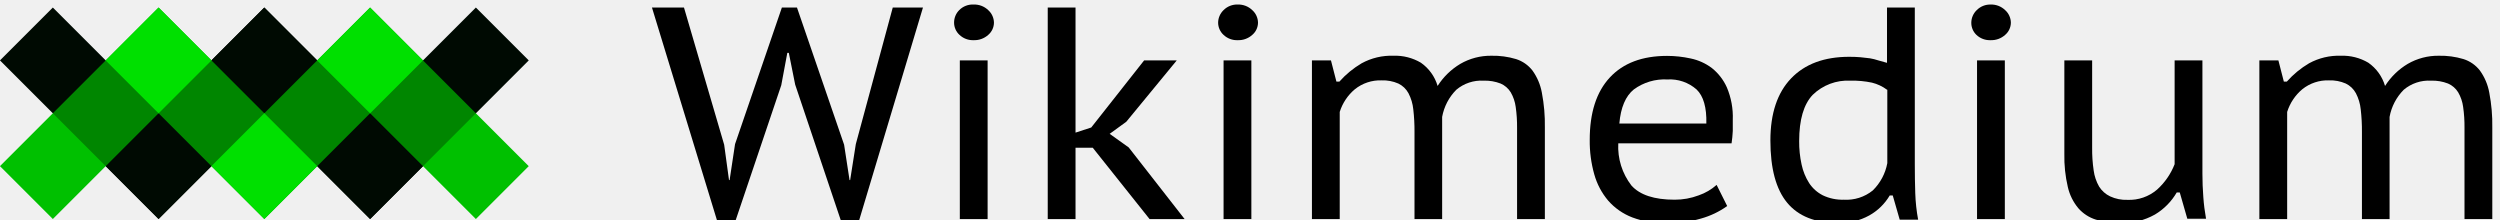
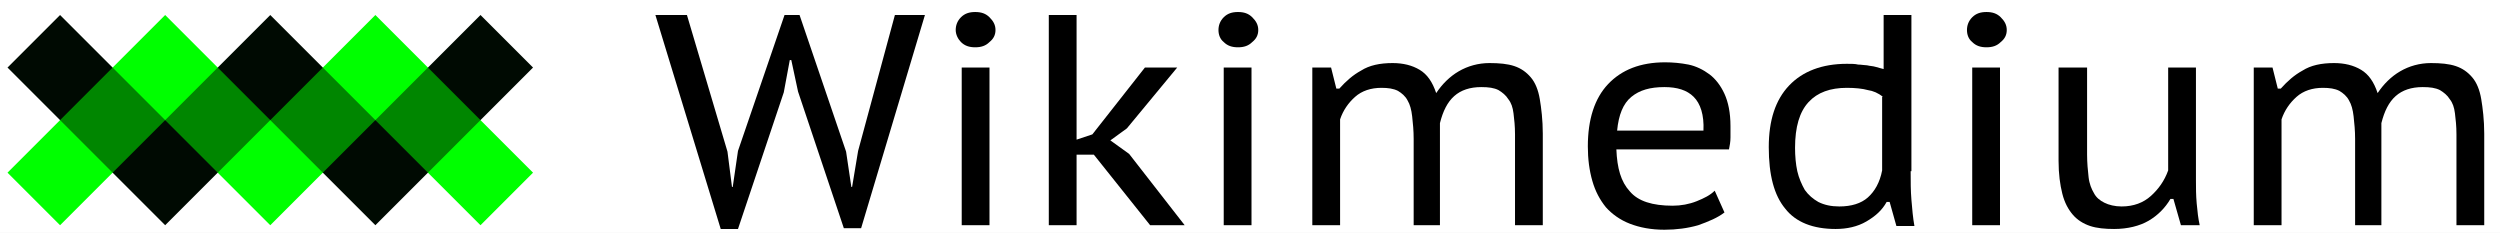
- <svg xmlns="http://www.w3.org/2000/svg" viewBox="0 0 331 29">
-   <defs>
-     <style>
-       .a {
-         isolation: isolate;
-       }
- 
-       .b {
-         fill: #000a02;
-       }
- 
-       .c {
-         fill: #00c000;
-         mix-blend-mode: hard-light;
-       }
-     </style>
-   </defs>
-   <g class="a">
-     <g>
-       <rect class="b" x="9.05" y="0.15" width="9.9" height="29.7" transform="translate(-6.51 14.29) rotate(-45)" />
-       <rect class="b" x="13.15" y="10.05" width="29.7" height="9.9" transform="translate(-2.41 24.19) rotate(-45)" />
-       <rect class="b" x="37.05" y="0.15" width="9.9" height="29.7" transform="translate(1.69 34.09) rotate(-45)" />
-       <rect class="b" x="41.15" y="10.05" width="29.7" height="9.9" transform="translate(5.8 43.99) rotate(-45)" />
-       <rect class="c" x="51.05" y="0.15" width="9.9" height="29.7" transform="translate(5.8 43.99) rotate(-45)" />
-       <rect class="c" x="-0.85" y="10.05" width="29.7" height="9.9" transform="translate(-6.51 14.29) rotate(-45)" />
-       <rect class="c" x="23.05" y="0.15" width="9.9" height="29.7" transform="translate(-2.41 24.19) rotate(-45)" />
-       <rect class="c" x="27.15" y="10.05" width="29.7" height="9.9" transform="translate(1.69 34.09) rotate(-45)" />
-       <path d="M95.88,19.16l0.64,4.68H96.6l0.72-4.76L103.52,1h2l6.24,18.16,0.72,4.68h0.08l0.75-4.76L118.2,1h4l-8.52,28.4H111.4l-6.12-18.2L104.44,7h-0.2l-0.8,4.28L97.32,29.4H95L86.32,1h4.24Z" />
-       <path d="M126.32,3A2.33,2.33,0,0,1,127,1.34,2.51,2.51,0,0,1,128.92.6a2.64,2.64,0,0,1,1.92.74A2.27,2.27,0,0,1,131.6,3a2.15,2.15,0,0,1-.76,1.62,2.73,2.73,0,0,1-1.92.7,2.58,2.58,0,0,1-1.88-.7A2.2,2.2,0,0,1,126.32,3Zm0.76,5h3.68V29h-3.68V8Z" />
-       <path d="M144.68,19.56H142.4V29h-3.68V1h3.68V17.56l2.08-.68,7-8.88h4.32l-6.68,8.12h0l-2.2,1.6,2.52,1.8,7.4,9.48H152.2Z" />
-       <path d="M161.28,3A2.33,2.33,0,0,1,162,1.34,2.51,2.51,0,0,1,163.88.6a2.64,2.64,0,0,1,1.92.74A2.27,2.27,0,0,1,166.56,3a2.15,2.15,0,0,1-.76,1.62,2.73,2.73,0,0,1-1.92.7,2.58,2.58,0,0,1-1.88-.7A2.2,2.2,0,0,1,161.28,3ZM162,8h3.68V29H162V8Z" />
-       <path d="M187.28,29V17.48a24.21,24.21,0,0,0-.16-3,5.89,5.89,0,0,0-.64-2.14,3,3,0,0,0-1.34-1.28,5.09,5.09,0,0,0-2.22-.42,5.36,5.36,0,0,0-3.54,1.18,6.42,6.42,0,0,0-2,3V29h-3.68V8h2.52l0.72,2.8h0.4a12.24,12.24,0,0,1,2.94-2.42,8.2,8.2,0,0,1,4.22-1,6.67,6.67,0,0,1,3.62.92,5.71,5.71,0,0,1,2.22,3.08,9.07,9.07,0,0,1,3-2.92,8,8,0,0,1,4.12-1.08,10.55,10.55,0,0,1,3.26.44,4.46,4.46,0,0,1,2.18,1.52,7.2,7.2,0,0,1,1.24,2.92,22.39,22.39,0,0,1,.4,4.64V29h-3.68V16.92a18.27,18.27,0,0,0-.18-2.76,5.2,5.2,0,0,0-.66-1.94,2.93,2.93,0,0,0-1.34-1.16,5.67,5.67,0,0,0-2.26-.38,5.15,5.15,0,0,0-3.6,1.2,6.81,6.81,0,0,0-1.88,3.6V29h-3.68Z" />
-       <path d="M228.68,27.28a11.12,11.12,0,0,1-3.48,1.66,15.77,15.77,0,0,1-4.52.62,12.26,12.26,0,0,1-4.58-.78,8.1,8.1,0,0,1-3.18-2.22,9.25,9.25,0,0,1-1.84-3.48,16.13,16.13,0,0,1-.6-4.56q0-5.4,2.66-8.26t7.58-2.86a14.62,14.62,0,0,1,3.12.34A7.07,7.07,0,0,1,226.64,9a6.86,6.86,0,0,1,2,2.58,10,10,0,0,1,.78,4.28q0,0.64,0,1.48a16.44,16.44,0,0,1-.16,1.64h-15A8.39,8.39,0,0,0,216,24.56q1.68,1.88,5.72,1.88a8.9,8.9,0,0,0,3.2-.58,7,7,0,0,0,2.36-1.38Zm-2.76-10.92q0.08-3.2-1.3-4.52a5.36,5.36,0,0,0-3.86-1.32,6.88,6.88,0,0,0-4.44,1.32q-1.64,1.32-1.92,4.52h11.52Z" />
-       <path d="M253.52,21.76q0,2,.06,3.82a23.36,23.36,0,0,0,.38,3.5h-2.44l-0.92-3.2h-0.4a7.23,7.23,0,0,1-2.7,2.64,8.05,8.05,0,0,1-4.14,1q-4.52,0-6.74-2.68t-2.22-8.24q0-5.36,2.74-8.22t7.7-2.86q0.84,0,1.5.06l1.24,0.14A7.7,7.7,0,0,1,248.7,8l1.14,0.32V1h3.68V21.76Zm-3.68-9.88a5.57,5.57,0,0,0-2-.94,12.41,12.41,0,0,0-2.84-.26A6.65,6.65,0,0,0,240,12.56q-1.79,1.88-1.79,6.12a14,14,0,0,0,.32,3.1,7.45,7.45,0,0,0,1,2.46,4.72,4.72,0,0,0,1.81,1.62,6,6,0,0,0,2.78.58,5.55,5.55,0,0,0,3.83-1.22,6.77,6.77,0,0,0,1.93-3.62V11.88Z" />
-       <path d="M261,3a2.33,2.33,0,0,1,.72-1.66A2.51,2.51,0,0,1,263.56.6a2.64,2.64,0,0,1,1.92.74A2.27,2.27,0,0,1,266.24,3a2.15,2.15,0,0,1-.76,1.62,2.73,2.73,0,0,1-1.92.7,2.58,2.58,0,0,1-1.88-.7A2.2,2.2,0,0,1,261,3Zm0.76,5h3.68V29h-3.68V8Z" />
-       <path d="M277,8V19.56a19.31,19.31,0,0,0,.2,3,5.85,5.85,0,0,0,.72,2.14A3.47,3.47,0,0,0,279.38,26a5,5,0,0,0,2.3.46,5.65,5.65,0,0,0,3.92-1.36,8.84,8.84,0,0,0,2.32-3.36V8h3.68V23q0,1.52.12,3.1a26.47,26.47,0,0,0,.36,2.86H289.6l-1-3.48h-0.4a8.18,8.18,0,0,1-2.88,2.92,8.71,8.71,0,0,1-4.6,1.12,10.63,10.63,0,0,1-3.22-.44,5.11,5.11,0,0,1-2.32-1.5,6.73,6.73,0,0,1-1.4-2.82,17.68,17.68,0,0,1-.46-4.4V8H277Z" />
-       <path d="M312.72,29V17.48a24.21,24.21,0,0,0-.16-3,5.89,5.89,0,0,0-.64-2.14,3,3,0,0,0-1.34-1.28,5.09,5.09,0,0,0-2.22-.42,5.36,5.36,0,0,0-3.54,1.18,6.42,6.42,0,0,0-2,3V29h-3.68V8h2.52l0.72,2.8h0.4a12.24,12.24,0,0,1,2.94-2.42,8.2,8.2,0,0,1,4.22-1,6.67,6.67,0,0,1,3.62.92,5.71,5.71,0,0,1,2.22,3.08,9.07,9.07,0,0,1,3-2.92,8,8,0,0,1,4.12-1.08,10.55,10.55,0,0,1,3.26.44,4.46,4.46,0,0,1,2.18,1.52,7.2,7.2,0,0,1,1.24,2.92,22.39,22.39,0,0,1,.4,4.64V29h-3.68V16.92a18.27,18.27,0,0,0-.18-2.76,5.2,5.2,0,0,0-.66-1.94,2.93,2.93,0,0,0-1.34-1.16,5.67,5.67,0,0,0-2.26-.38,5.15,5.15,0,0,0-3.6,1.2,6.81,6.81,0,0,0-1.88,3.6V29h-3.68Z" />
-     </g>
-   </g>
+ <svg xmlns="http://www.w3.org/2000/svg" version="1.1" id="Layer_1" x="0px" y="0px" viewBox="0 0 333 31" style="enable-background:new 0 0 333 31;" xml:space="preserve">
+   <style type="text/css">
+ 	.st0{fill:#FFFFFF;}
+ 	.st1{fill:#000A02;}
+ 	.st2{
+ 		fill:#00C000;
+ 		mix-blend-mode: hard-light;
+ 	}
+ </style>
+   <rect class="st0" width="333" height="31" />
+   <path d="M96.9,20.2l0.6,4.7h0.1l0.7-4.8L104.5,2h2l6.2,18.2l0.7,4.7h0.1l0.8-4.8L119.2,2h4l-8.5,28.4h-2.3l-6.1-18.2L105.4,8h-0.2l-0.8,4.3l-6.1,18.2H96L87.3,2h4.2L96.9,20.2z" />
+   <path d="M127.3,4c0-0.6,0.2-1.2,0.7-1.7c0.5-0.5,1.1-0.7,1.9-0.7c0.8,0,1.4,0.2,1.9,0.7c0.5,0.5,0.8,1,0.8,1.7s-0.3,1.2-0.8,1.6c-0.5,0.5-1.1,0.7-1.9,0.7c-0.8,0-1.4-0.2-1.9-0.7C127.6,5.2,127.3,4.6,127.3,4z M128.1,9h3.7v21h-3.7V9z" />
+   <path d="M145.7,20.6h-2.3V30h-3.7V2h3.7v16.6l2.1-0.7l7-8.9h4.3l-6.7,8.1h0l-2.2,1.6l2.5,1.8l7.4,9.5h-4.6L145.7,20.6z" />
+   <path d="M162.3,4c0-0.6,0.2-1.2,0.7-1.7c0.5-0.5,1.1-0.7,1.9-0.7c0.8,0,1.4,0.2,1.9,0.7c0.5,0.5,0.8,1,0.8,1.7s-0.3,1.2-0.8,1.6c-0.5,0.5-1.1,0.7-1.9,0.7c-0.8,0-1.4-0.2-1.9-0.7C162.5,5.2,162.3,4.6,162.3,4z M163,9h3.7v21H163V9z" />
+   <path d="M188.3,30V18.5c0-1.1-0.1-2.1-0.2-3c-0.1-0.9-0.3-1.6-0.6-2.1c-0.3-0.6-0.8-1-1.3-1.3c-0.6-0.3-1.3-0.4-2.2-0.4c-1.4,0-2.6,0.4-3.5,1.2s-1.6,1.8-2,3V30h-3.7V9h2.5l0.7,2.8h0.4c0.9-1,1.8-1.8,2.9-2.4c1.1-0.7,2.5-1,4.2-1c1.4,0,2.6,0.3,3.6,0.9c1,0.6,1.7,1.6,2.2,3.1c0.8-1.2,1.8-2.2,3-2.9c1.2-0.7,2.6-1.1,4.1-1.1c1.3,0,2.4,0.1,3.3,0.4c0.9,0.3,1.6,0.8,2.2,1.5c0.6,0.7,1,1.7,1.2,2.9s0.4,2.8,0.4,4.6V30h-3.7V17.9c0-1.1-0.1-2-0.2-2.8s-0.3-1.4-0.7-1.9c-0.3-0.5-0.8-0.9-1.3-1.2c-0.6-0.3-1.3-0.4-2.3-0.4c-1.5,0-2.7,0.4-3.6,1.2s-1.5,2-1.9,3.6V30H188.3z" />
+   <path d="M229.7,28.3c-0.9,0.7-2.1,1.2-3.5,1.7c-1.4,0.4-2.9,0.6-4.5,0.6c-1.8,0-3.3-0.3-4.6-0.8c-1.3-0.5-2.4-1.3-3.2-2.2c-0.8-1-1.4-2.1-1.8-3.5s-0.6-2.9-0.6-4.6c0-3.6,0.9-6.4,2.7-8.3c1.8-1.9,4.3-2.9,7.6-2.9c1,0,2.1,0.1,3.1,0.3s2,0.7,2.8,1.3c0.8,0.6,1.5,1.5,2,2.6c0.5,1.1,0.8,2.5,0.8,4.3c0,0.4,0,0.9,0,1.5c0,0.6-0.1,1.1-0.2,1.6h-15c0.1,2.5,0.6,4.3,1.8,5.6c1.1,1.3,3,1.9,5.7,1.9c1.1,0,2.2-0.2,3.2-0.6s1.8-0.8,2.4-1.4L229.7,28.3z M226.9,17.4c0.1-2.1-0.4-3.6-1.3-4.5s-2.2-1.3-3.9-1.3c-1.9,0-3.3,0.4-4.4,1.3c-1.1,0.9-1.7,2.4-1.9,4.5H226.9z" />
+   <path d="M254.5,22.8c0,1.4,0,2.6,0.1,3.8s0.2,2.4,0.4,3.5h-2.4l-0.9-3.2h-0.4c-0.6,1.1-1.5,1.9-2.7,2.6c-1.2,0.7-2.6,1-4.1,1c-3,0-5.3-0.9-6.7-2.7c-1.5-1.8-2.2-4.5-2.2-8.2c0-3.6,0.9-6.3,2.7-8.2c1.8-1.9,4.4-2.9,7.7-2.9c0.6,0,1.1,0,1.5,0.1c0.4,0,0.9,0.1,1.2,0.1c0.4,0.1,0.8,0.1,1.1,0.2c0.4,0.1,0.7,0.2,1.1,0.3V2h3.7V22.8z M250.8,12.9c-0.6-0.5-1.3-0.8-2-0.9c-0.7-0.2-1.7-0.3-2.8-0.3c-2.2,0-3.9,0.6-5.1,1.9c-1.2,1.3-1.8,3.3-1.8,6.1c0,1.1,0.1,2.2,0.3,3.1c0.2,0.9,0.6,1.8,1,2.5c0.5,0.7,1.1,1.2,1.8,1.6c0.8,0.4,1.7,0.6,2.8,0.6c1.6,0,2.9-0.4,3.8-1.2c0.9-0.8,1.6-2,1.9-3.6V12.9z" />
+   <path d="M262,4c0-0.6,0.2-1.2,0.7-1.7c0.5-0.5,1.1-0.7,1.9-0.7c0.8,0,1.4,0.2,1.9,0.7c0.5,0.5,0.8,1,0.8,1.7s-0.3,1.2-0.8,1.6c-0.5,0.5-1.1,0.7-1.9,0.7c-0.8,0-1.4-0.2-1.9-0.7C262.2,5.2,262,4.6,262,4z M262.7,9h3.7v21h-3.7V9z" />
+   <path d="M278,9v11.6c0,1.1,0.1,2.1,0.2,3c0.1,0.9,0.4,1.6,0.7,2.1c0.3,0.6,0.8,1,1.4,1.3s1.4,0.5,2.3,0.5c1.6,0,2.9-0.5,3.9-1.4c1-0.9,1.8-2,2.3-3.4V9h3.7v15c0,1,0,2,0.1,3.1c0.1,1.1,0.2,2,0.4,2.9h-2.5l-1-3.5h-0.4c-0.7,1.2-1.7,2.2-2.9,2.9c-1.2,0.7-2.8,1.1-4.6,1.1c-1.2,0-2.3-0.1-3.2-0.4s-1.7-0.8-2.3-1.5c-0.6-0.7-1.1-1.6-1.4-2.8c-0.3-1.2-0.5-2.6-0.5-4.4V9H278z" />
+   <path d="M313.7,30V18.5c0-1.1-0.1-2.1-0.2-3c-0.1-0.9-0.3-1.6-0.6-2.1c-0.3-0.6-0.8-1-1.3-1.3c-0.6-0.3-1.3-0.4-2.2-0.4c-1.4,0-2.6,0.4-3.5,1.2s-1.6,1.8-2,3V30h-3.7V9h2.5l0.7,2.8h0.4c0.9-1,1.8-1.8,2.9-2.4c1.1-0.7,2.5-1,4.2-1c1.4,0,2.6,0.3,3.6,0.9c1,0.6,1.7,1.6,2.2,3.1c0.8-1.2,1.8-2.2,3-2.9c1.2-0.7,2.6-1.1,4.1-1.1c1.3,0,2.4,0.1,3.3,0.4c0.9,0.3,1.6,0.8,2.2,1.5c0.6,0.7,1,1.7,1.2,2.9s0.4,2.8,0.4,4.6V30h-3.7V17.9c0-1.1-0.1-2-0.2-2.8s-0.3-1.4-0.7-1.9c-0.3-0.5-0.8-0.9-1.3-1.2c-0.6-0.3-1.3-0.4-2.3-0.4c-1.5,0-2.7,0.4-3.6,1.2s-1.5,2-1.9,3.6V30H313.7z" />
+   <polygon class="st1" points="64,2 50,16 36,2 22,16 8,2 1,9 22,30 36,16 50,30 71,9 " />
+   <polygon class="st2" points="71,23 50,2 36,16 22,2 1,23 8,30 22,16 36,30 50,16 64,30 " />
</svg>
